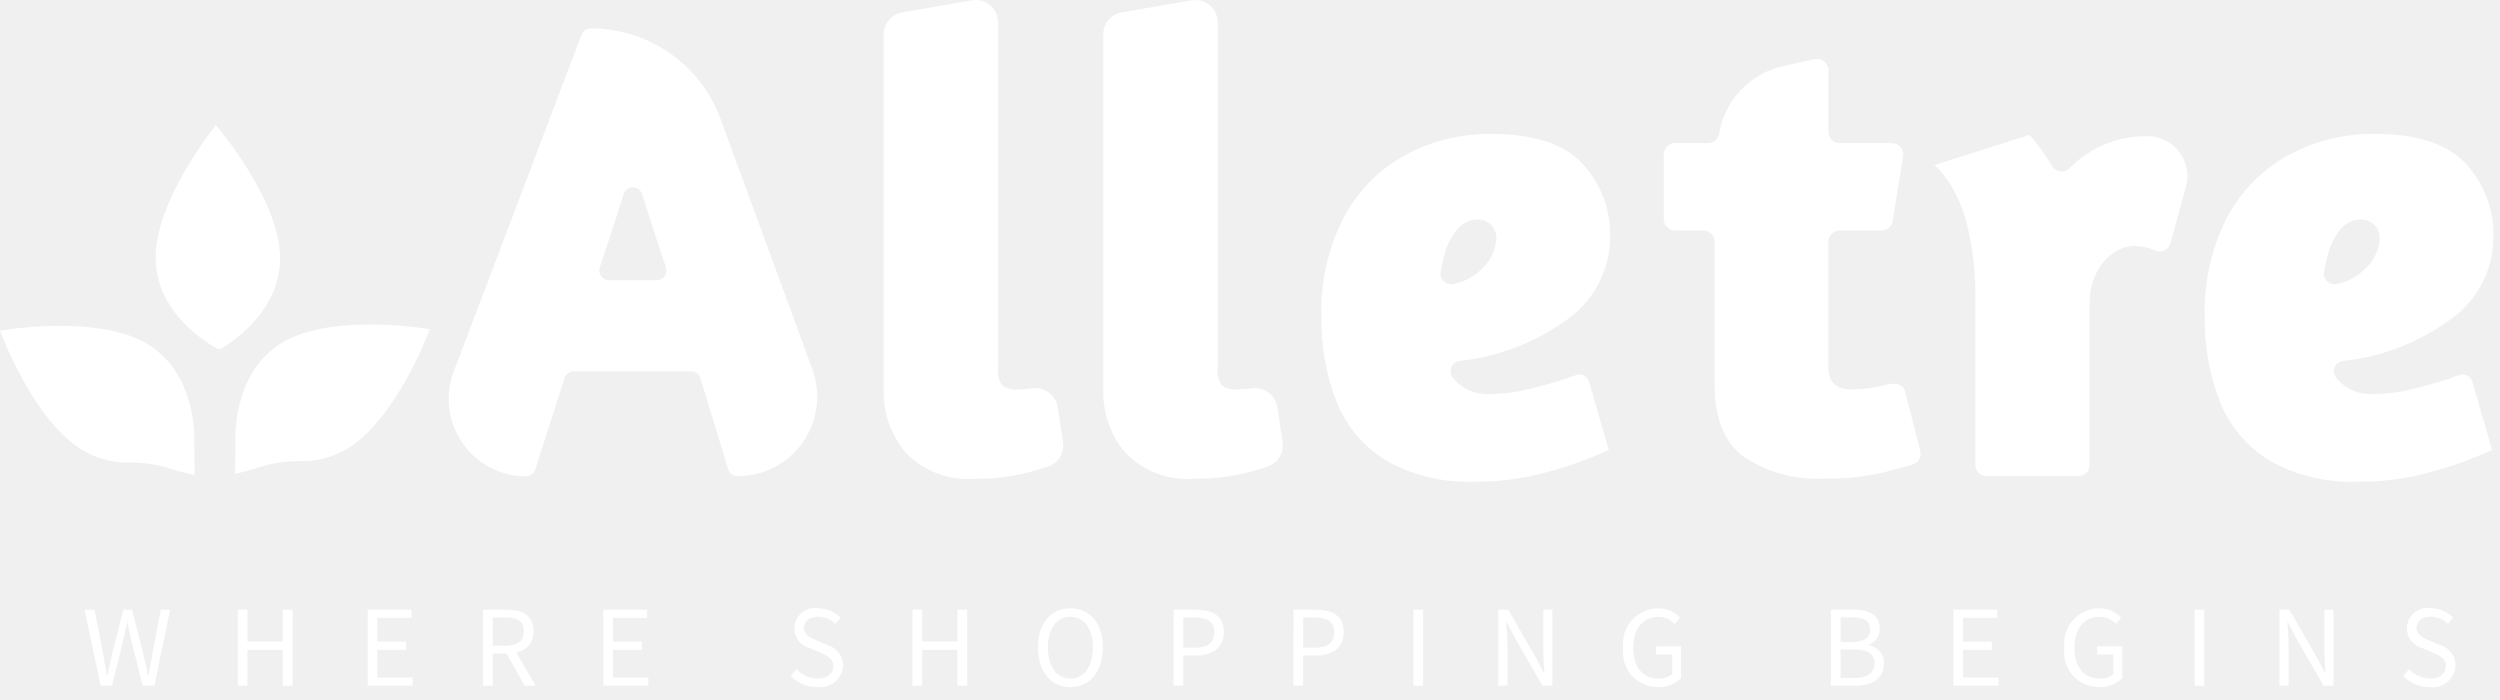
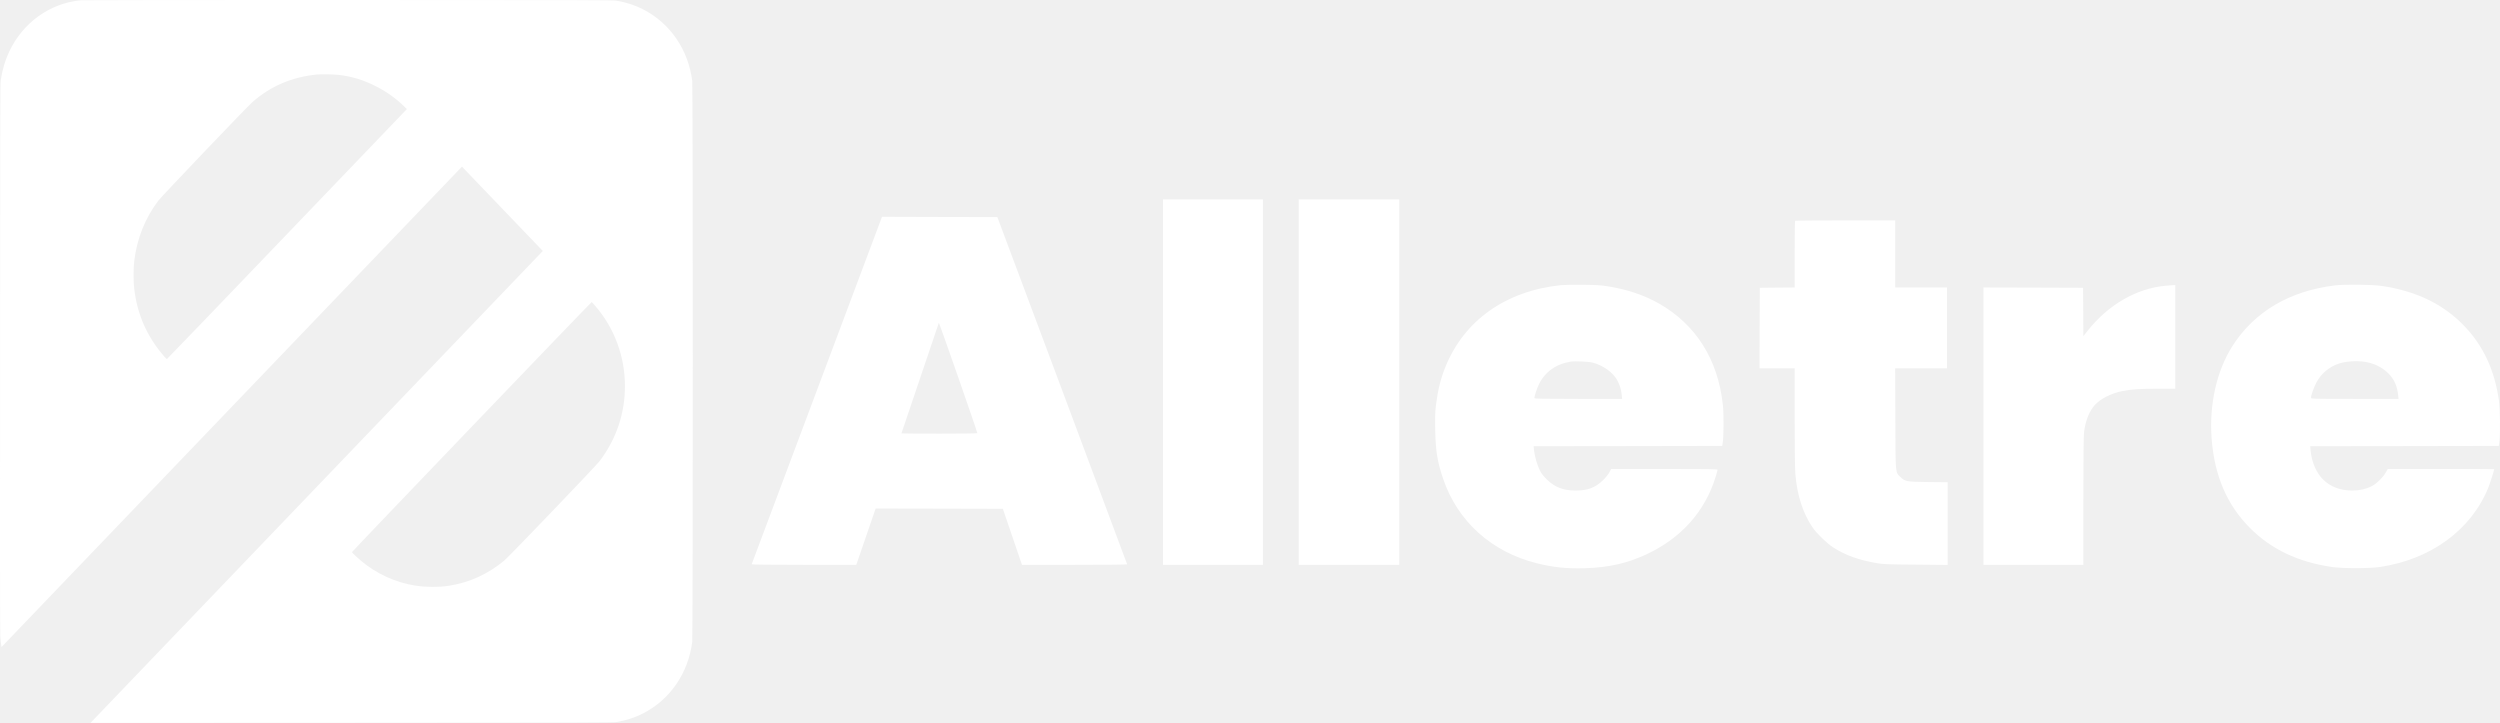
- <svg xmlns="http://www.w3.org/2000/svg" width="150" height="42" viewBox="0 0 150 42" fill="none">
-   <path d="M44.256 28.575C44.13 28.575 44.008 28.535 43.907 28.46C43.806 28.386 43.732 28.281 43.695 28.161L42.026 22.694C41.989 22.574 41.915 22.469 41.814 22.395C41.713 22.32 41.59 22.28 41.465 22.28H34.428C34.304 22.28 34.183 22.32 34.083 22.393C33.983 22.467 33.908 22.57 33.871 22.688L32.115 28.171C32.077 28.29 32.003 28.393 31.903 28.466C31.803 28.54 31.682 28.579 31.558 28.579C30.807 28.579 30.068 28.397 29.403 28.048C28.739 27.7 28.169 27.195 27.742 26.577C27.316 25.959 27.046 25.247 26.956 24.502C26.865 23.757 26.957 23.001 27.223 22.299L34.895 2.077C34.937 1.966 35.012 1.871 35.11 1.804C35.208 1.736 35.323 1.7 35.442 1.7C37.142 1.7 38.801 2.222 40.195 3.195C41.588 4.168 42.65 5.546 43.235 7.142L48.742 22.155C49.006 22.877 49.092 23.652 48.993 24.414C48.894 25.177 48.612 25.904 48.172 26.534C47.731 27.164 47.145 27.679 46.464 28.034C45.782 28.389 45.025 28.575 44.256 28.575ZM39.401 16.812C39.494 16.813 39.586 16.791 39.669 16.749C39.751 16.707 39.823 16.645 39.877 16.57C39.932 16.494 39.967 16.407 39.981 16.315C39.995 16.223 39.986 16.129 39.956 16.041C39.603 15.002 39.226 13.848 38.826 12.58C38.717 12.237 38.62 11.926 38.531 11.648C38.494 11.53 38.419 11.426 38.319 11.353C38.219 11.279 38.098 11.24 37.974 11.24C37.85 11.24 37.729 11.279 37.629 11.353C37.529 11.426 37.454 11.53 37.417 11.648C37.326 11.939 37.224 12.262 37.11 12.619C36.71 13.88 36.335 15.021 35.986 16.039C35.956 16.127 35.947 16.221 35.96 16.314C35.974 16.406 36.009 16.494 36.064 16.569C36.118 16.645 36.19 16.706 36.273 16.749C36.356 16.791 36.448 16.813 36.541 16.812H39.401Z" fill="white" />
-   <path d="M58.505 28.721C57.738 28.788 56.966 28.683 56.245 28.412C55.524 28.142 54.873 27.713 54.34 27.157C53.458 26.109 52.989 24.776 53.02 23.406V2.064C53.02 1.748 53.131 1.443 53.335 1.201C53.538 0.959 53.821 0.798 54.132 0.744L58.315 0.02C58.507 -0.013 58.705 -0.004 58.893 0.047C59.082 0.098 59.257 0.189 59.406 0.315C59.556 0.441 59.676 0.598 59.758 0.775C59.84 0.952 59.883 1.145 59.883 1.34V22.086C59.838 22.45 59.924 22.818 60.127 23.123C60.394 23.317 60.723 23.405 61.051 23.367C61.347 23.365 61.644 23.342 61.937 23.3C61.94 23.301 61.944 23.301 61.947 23.3C62.296 23.251 62.651 23.342 62.934 23.552C63.217 23.762 63.406 24.076 63.46 24.424L63.779 26.519C63.827 26.824 63.768 27.135 63.612 27.401C63.456 27.667 63.212 27.87 62.923 27.976C62.536 28.113 62.108 28.242 61.636 28.363C60.611 28.613 59.559 28.733 58.505 28.721Z" fill="white" />
-   <path d="M71.682 28.721C70.915 28.788 70.143 28.683 69.422 28.412C68.701 28.142 68.05 27.713 67.517 27.157C66.635 26.109 66.166 24.776 66.197 23.406V2.064C66.197 1.748 66.308 1.443 66.512 1.201C66.715 0.959 66.998 0.798 67.309 0.744L71.492 0.02C71.684 -0.013 71.882 -0.004 72.07 0.047C72.259 0.098 72.434 0.189 72.583 0.315C72.733 0.441 72.853 0.598 72.935 0.775C73.017 0.952 73.06 1.145 73.06 1.34V22.086C73.014 22.45 73.101 22.818 73.304 23.123C73.57 23.317 73.9 23.405 74.228 23.367C74.525 23.365 74.82 23.342 75.114 23.3C75.117 23.301 75.121 23.301 75.124 23.3C75.473 23.251 75.828 23.342 76.111 23.552C76.394 23.762 76.583 24.076 76.637 24.424L76.956 26.519C77.004 26.824 76.945 27.135 76.789 27.401C76.633 27.667 76.389 27.87 76.1 27.976C75.713 28.113 75.285 28.242 74.813 28.363C73.788 28.612 72.736 28.733 71.682 28.721Z" fill="white" />
-   <path d="M115.217 27.048L114.299 23.464C114.292 23.432 114.281 23.4 114.267 23.369C114.194 23.227 114.068 23.119 113.916 23.069C113.894 23.061 113.868 23.055 113.843 23.047C113.672 23.019 113.497 23.019 113.326 23.047C113.241 23.069 113.15 23.091 113.06 23.114C113.05 23.114 113.038 23.114 113.028 23.122C112.802 23.172 112.556 23.222 112.293 23.267C111.896 23.334 111.495 23.368 111.093 23.367C110.165 23.357 109.7 22.917 109.699 22.047V14.508C109.699 14.419 109.716 14.331 109.75 14.248C109.784 14.165 109.834 14.09 109.898 14.027C109.961 13.964 110.036 13.914 110.118 13.88C110.201 13.845 110.29 13.828 110.379 13.828H112.887C113.049 13.829 113.205 13.771 113.328 13.667C113.451 13.562 113.533 13.417 113.559 13.257L114.189 9.376C114.205 9.279 114.199 9.179 114.173 9.085C114.146 8.99 114.099 8.902 114.035 8.826C113.972 8.751 113.892 8.691 113.802 8.65C113.713 8.609 113.616 8.587 113.517 8.587H110.384C110.295 8.588 110.207 8.571 110.124 8.537C110.042 8.503 109.967 8.453 109.904 8.39C109.841 8.328 109.79 8.253 109.756 8.171C109.722 8.089 109.704 8 109.704 7.911V4.211C109.704 4.11 109.681 4.009 109.637 3.917C109.593 3.825 109.529 3.744 109.45 3.681C109.37 3.617 109.278 3.571 109.179 3.548C109.08 3.525 108.976 3.524 108.877 3.545L107.012 3.959C106.036 4.174 105.146 4.675 104.457 5.399C103.768 6.123 103.312 7.036 103.146 8.021C103.118 8.179 103.036 8.322 102.913 8.425C102.79 8.528 102.634 8.585 102.474 8.584H100.504C100.324 8.584 100.151 8.656 100.023 8.784C99.896 8.911 99.824 9.084 99.824 9.264V13.144C99.824 13.234 99.841 13.322 99.875 13.405C99.909 13.488 99.959 13.563 100.023 13.626C100.086 13.689 100.161 13.739 100.243 13.773C100.326 13.807 100.415 13.825 100.504 13.824H102.197C102.286 13.824 102.375 13.841 102.458 13.876C102.54 13.91 102.615 13.96 102.678 14.023C102.742 14.086 102.792 14.161 102.826 14.244C102.86 14.326 102.877 14.415 102.877 14.504V23.098C102.877 25.12 103.468 26.562 104.651 27.424C106.069 28.353 107.746 28.805 109.438 28.716C110.584 28.736 111.729 28.626 112.85 28.387C113.534 28.222 114.17 28.05 114.763 27.864C114.928 27.812 115.068 27.698 115.152 27.547C115.237 27.395 115.26 27.217 115.217 27.048Z" fill="white" />
-   <path d="M128.905 8.172H128.869C127.703 8.148 126.553 8.446 125.545 9.032C125.042 9.319 124.582 9.675 124.177 10.089C124.108 10.16 124.025 10.214 123.933 10.249C123.841 10.284 123.742 10.298 123.644 10.29C123.546 10.283 123.451 10.253 123.366 10.204C123.28 10.156 123.207 10.089 123.15 10.008C123.132 9.976 123.114 9.946 123.096 9.917C122.726 9.301 122.306 8.717 121.841 8.169C121.793 8.119 121.768 8.088 121.768 8.088L116.073 9.906L116.414 10.247C116.436 10.273 116.458 10.297 116.481 10.328C116.606 10.5 116.781 10.738 117.018 11.038C117.471 11.792 117.808 12.61 118.018 13.464C118.397 15.001 118.565 16.582 118.518 18.164V27.897C118.518 27.986 118.535 28.073 118.569 28.155C118.603 28.236 118.652 28.31 118.714 28.373C118.777 28.435 118.851 28.485 118.933 28.518C119.014 28.552 119.102 28.57 119.19 28.569H124.705C124.793 28.57 124.881 28.552 124.962 28.519C125.044 28.485 125.118 28.436 125.181 28.373C125.243 28.311 125.293 28.236 125.326 28.155C125.36 28.073 125.377 27.986 125.377 27.897V18.352C125.344 17.623 125.507 16.898 125.849 16.252C126.102 15.782 126.473 15.385 126.925 15.1C127.241 14.897 127.603 14.777 127.978 14.753C128.432 14.75 128.882 14.842 129.298 15.023C129.385 15.066 129.48 15.088 129.577 15.09C129.674 15.091 129.77 15.072 129.858 15.032C129.947 14.993 130.025 14.935 130.089 14.862C130.152 14.789 130.199 14.702 130.226 14.609L131.154 11.201C131.252 10.851 131.268 10.482 131.202 10.124C131.136 9.766 130.989 9.428 130.772 9.136C130.555 8.844 130.273 8.605 129.95 8.438C129.626 8.271 129.269 8.18 128.905 8.172Z" fill="white" />
-   <path d="M148.301 22.802C148.243 22.683 148.148 22.587 148.029 22.529C147.911 22.471 147.776 22.454 147.647 22.481C147.391 22.555 147.14 22.642 146.894 22.743C146.291 22.943 145.574 23.143 144.743 23.343C143.985 23.535 143.206 23.636 142.424 23.643C141.727 23.693 141.038 23.468 140.505 23.017C140.382 22.904 140.267 22.782 140.162 22.652C140.096 22.565 140.054 22.462 140.04 22.353C140.026 22.245 140.041 22.135 140.084 22.034C140.126 21.933 140.194 21.845 140.281 21.779C140.368 21.713 140.471 21.671 140.58 21.657C142.829 21.417 144.98 20.608 146.83 19.306C147.674 18.759 148.369 18.011 148.854 17.13C149.339 16.248 149.598 15.261 149.609 14.255C149.659 12.614 149.06 11.019 147.942 9.816C146.83 8.627 145.005 8.033 142.467 8.034C140.668 8.012 138.893 8.45 137.311 9.307C135.752 10.162 134.475 11.452 133.636 13.02C132.681 14.881 132.217 16.954 132.286 19.044C132.254 20.795 132.571 22.534 133.218 24.161C133.811 25.614 134.857 26.837 136.199 27.65C137.806 28.544 139.629 28.977 141.466 28.901C142.768 28.912 144.067 28.761 145.332 28.451C146.298 28.217 147.249 27.921 148.177 27.565L149.063 27.206L149.527 26.998L148.327 22.851C148.317 22.835 148.309 22.819 148.301 22.802ZM139.438 16.318C139.486 16.052 139.545 15.763 139.624 15.448C139.756 14.849 140.02 14.287 140.395 13.801C140.543 13.604 140.735 13.443 140.956 13.333C141.177 13.223 141.421 13.166 141.668 13.167C141.826 13.166 141.982 13.199 142.126 13.263C142.27 13.327 142.399 13.421 142.504 13.539C142.609 13.656 142.688 13.795 142.735 13.946C142.782 14.097 142.796 14.255 142.777 14.412C142.712 15.067 142.407 15.674 141.921 16.117C141.452 16.601 140.843 16.925 140.179 17.043C140.079 17.062 139.976 17.056 139.879 17.027C139.781 16.998 139.693 16.945 139.62 16.874C139.547 16.803 139.493 16.715 139.461 16.619C139.43 16.522 139.422 16.419 139.439 16.319L139.438 16.318Z" fill="white" />
-   <path d="M95.301 22.802C95.243 22.683 95.148 22.587 95.029 22.529C94.911 22.471 94.776 22.454 94.647 22.481C94.391 22.555 94.14 22.642 93.894 22.743C93.291 22.943 92.574 23.143 91.743 23.343C90.985 23.535 90.206 23.636 89.424 23.643C88.727 23.693 88.038 23.468 87.505 23.017C87.382 22.904 87.267 22.782 87.162 22.652C87.096 22.565 87.054 22.462 87.04 22.353C87.026 22.245 87.041 22.135 87.084 22.034C87.126 21.933 87.194 21.845 87.281 21.779C87.368 21.713 87.471 21.671 87.58 21.657C89.829 21.417 91.98 20.608 93.83 19.306C94.674 18.759 95.369 18.011 95.854 17.13C96.339 16.248 96.598 15.261 96.609 14.255C96.659 12.614 96.06 11.019 94.942 9.816C93.83 8.627 92.005 8.033 89.467 8.034C87.668 8.012 85.893 8.45 84.311 9.307C82.752 10.162 81.475 11.452 80.636 13.02C79.681 14.881 79.216 16.954 79.286 19.044C79.254 20.795 79.571 22.534 80.218 24.161C80.811 25.614 81.857 26.837 83.199 27.65C84.806 28.544 86.629 28.977 88.466 28.901C89.768 28.912 91.067 28.761 92.332 28.451C93.298 28.217 94.249 27.921 95.177 27.565L96.063 27.206L96.527 26.998L95.327 22.851C95.317 22.835 95.309 22.819 95.301 22.802ZM86.438 16.318C86.486 16.052 86.545 15.763 86.624 15.448C86.757 14.849 87.02 14.287 87.395 13.801C87.543 13.604 87.735 13.443 87.956 13.333C88.177 13.223 88.421 13.166 88.668 13.167C88.826 13.166 88.982 13.199 89.126 13.263C89.27 13.327 89.399 13.421 89.504 13.539C89.609 13.656 89.688 13.795 89.735 13.946C89.782 14.097 89.796 14.255 89.777 14.412C89.712 15.067 89.407 15.674 88.921 16.117C88.452 16.601 87.843 16.925 87.179 17.043C87.079 17.062 86.976 17.056 86.879 17.027C86.781 16.998 86.693 16.945 86.62 16.874C86.547 16.803 86.493 16.715 86.461 16.619C86.43 16.522 86.422 16.419 86.439 16.319L86.438 16.318Z" fill="white" />
-   <path fill-rule="evenodd" clip-rule="evenodd" d="M12.949 7.508C12.949 7.508 16.844 11.998 16.805 15.547C16.766 19.096 13.157 20.978 13.157 20.978C13.157 20.978 9.49 19.214 9.343 15.667C9.196 12.12 12.949 7.513 12.949 7.513" fill="white" />
-   <path fill-rule="evenodd" clip-rule="evenodd" d="M10.661 28.282C10.629 28.265 10.592 28.247 10.554 28.229L10.654 28.255L10.661 28.282Z" fill="white" />
-   <path fill-rule="evenodd" clip-rule="evenodd" d="M11.678 28.278V28.526L10.655 28.252L10.555 28.226C9.733 27.933 8.87 27.771 7.998 27.748C7.007 27.809 6.019 27.592 5.145 27.122C2.025 25.422 -0.001 19.837 -0.001 19.837C-0.001 19.837 5.851 18.806 8.878 20.66C11.905 22.514 11.657 26.577 11.657 26.577L11.671 27.784L11.678 28.278Z" fill="white" />
-   <path fill-rule="evenodd" clip-rule="evenodd" d="M14.103 28.194V28.442L15.126 28.168L15.226 28.142C16.048 27.849 16.911 27.687 17.783 27.664C18.774 27.725 19.762 27.508 20.636 27.038C23.756 25.338 25.782 19.753 25.782 19.753C25.782 19.753 19.93 18.722 16.903 20.576C13.876 22.43 14.124 26.493 14.124 26.493L14.11 27.7L14.103 28.194Z" fill="white" />
-   <path d="M5.076 36.581H5.676L6.154 39.067C6.242 39.557 6.332 40.045 6.42 40.538H6.447C6.547 40.048 6.659 39.557 6.767 39.067L7.399 36.581H7.925L8.557 39.067C8.666 39.551 8.778 40.045 8.886 40.538H8.913C9.001 40.045 9.082 39.554 9.17 39.067L9.648 36.581H10.207L9.264 41.142H8.564L7.875 38.402C7.796 38.045 7.724 37.715 7.654 37.361H7.627C7.557 37.712 7.476 38.045 7.397 38.402L6.72 41.142H6.036L5.076 36.581Z" fill="white" />
-   <path d="M14.268 36.581H14.848V38.492H16.97V36.581H17.55V41.142H16.97V38.997H14.848V41.142H14.268V36.581Z" fill="white" />
-   <path d="M22.06 36.581H24.69V37.072H22.64V38.502H24.369V38.992H22.64V40.651H24.759V41.141H22.059L22.06 36.581Z" fill="white" />
-   <path d="M28.984 36.581H30.414C31.342 36.581 32.014 36.914 32.014 37.867C32.014 38.776 31.346 39.218 30.414 39.218H29.565V41.145H28.985L28.984 36.581ZM30.329 38.743C31.039 38.743 31.429 38.456 31.429 37.862C31.429 37.27 31.039 37.05 30.329 37.05H29.564V38.743H30.329ZM30.299 39.056L30.752 38.757L32.142 41.145H31.483L30.299 39.056Z" fill="white" />
-   <path d="M36.199 36.581H38.829V37.072H36.779V38.502H38.508V38.992H36.779V40.651H38.898V41.141H36.198L36.199 36.581Z" fill="white" />
-   <path d="M47.443 40.549L47.791 40.149C47.953 40.322 48.147 40.461 48.363 40.558C48.578 40.655 48.812 40.708 49.048 40.714C49.648 40.714 50 40.414 50 39.973C50 39.508 49.67 39.359 49.238 39.173L48.582 38.883C48.276 38.805 48.013 38.611 47.846 38.343C47.68 38.075 47.624 37.752 47.69 37.444C47.756 37.135 47.939 36.864 48.201 36.687C48.462 36.51 48.782 36.442 49.093 36.495C49.343 36.495 49.591 36.545 49.821 36.642C50.051 36.739 50.26 36.882 50.435 37.06L50.127 37.432C49.991 37.296 49.829 37.188 49.651 37.114C49.473 37.041 49.283 37.003 49.09 37.003C48.579 37.003 48.241 37.26 48.241 37.668C48.241 38.106 48.641 38.268 48.997 38.424L49.647 38.705C49.916 38.777 50.154 38.936 50.324 39.157C50.494 39.377 50.586 39.648 50.587 39.926C50.577 40.116 50.529 40.302 50.444 40.472C50.359 40.643 50.24 40.794 50.094 40.916C49.948 41.038 49.778 41.128 49.596 41.182C49.413 41.235 49.222 41.251 49.033 41.226C48.736 41.229 48.441 41.17 48.168 41.053C47.894 40.937 47.647 40.765 47.443 40.549Z" fill="white" />
-   <path d="M54.748 36.581H55.328V38.492H57.45V36.581H58.03V41.142H57.45V38.997H55.328V41.142H54.748V36.581Z" fill="white" />
-   <path d="M62.275 38.845C62.275 37.385 63.075 36.497 64.225 36.497C65.375 36.497 66.174 37.386 66.174 38.845C66.174 40.304 65.374 41.227 64.225 41.227C63.076 41.227 62.275 40.305 62.275 38.845ZM65.575 38.845C65.575 37.709 65.04 37.007 64.224 37.007C63.408 37.007 62.873 37.707 62.873 38.845C62.873 39.983 63.408 40.716 64.224 40.716C65.04 40.716 65.575 39.987 65.575 38.845Z" fill="white" />
-   <path d="M70.417 36.581H71.717C72.739 36.581 73.428 36.927 73.428 37.924C73.428 38.885 72.742 39.333 71.744 39.333H70.994V41.142H70.414L70.417 36.581ZM71.674 38.864C72.474 38.864 72.853 38.574 72.853 37.926C72.853 37.279 72.448 37.053 71.647 37.053H70.997V38.862L71.674 38.864Z" fill="white" />
-   <path d="M77.611 36.581H78.911C79.933 36.581 80.622 36.927 80.622 37.924C80.622 38.885 79.936 39.333 78.938 39.333H78.188V41.142H77.608L77.611 36.581ZM78.868 38.864C79.668 38.864 80.047 38.574 80.047 37.926C80.047 37.279 79.642 37.053 78.841 37.053H78.191V38.862L78.868 38.864Z" fill="white" />
-   <path d="M84.808 36.581H85.388V41.142H84.808V36.581Z" fill="white" />
-   <path d="M89.898 36.581H90.498L92.148 39.45L92.641 40.392H92.668C92.638 39.934 92.595 39.42 92.595 38.942V36.581H93.145V41.142H92.545L90.894 38.272L90.401 37.329H90.374C90.404 37.792 90.45 38.278 90.45 38.753V41.141H89.9V36.581H89.898Z" fill="white" />
-   <path d="M97.391 38.866C97.356 38.57 97.384 38.269 97.473 37.984C97.562 37.699 97.71 37.437 97.908 37.213C98.106 36.989 98.349 36.81 98.621 36.687C98.893 36.564 99.188 36.5 99.486 36.499C99.732 36.496 99.976 36.545 100.203 36.641C100.429 36.738 100.633 36.881 100.801 37.061L100.484 37.439C100.361 37.301 100.209 37.191 100.04 37.117C99.87 37.043 99.687 37.007 99.502 37.01C98.583 37.01 97.994 37.717 97.994 38.854C97.994 39.991 98.535 40.719 99.508 40.719C99.805 40.731 100.097 40.635 100.33 40.45V39.262H99.363V38.779H100.863V40.695C100.675 40.872 100.455 41.01 100.213 41.101C99.972 41.192 99.715 41.234 99.457 41.224C99.16 41.224 98.867 41.16 98.597 41.038C98.326 40.915 98.085 40.736 97.89 40.513C97.694 40.29 97.549 40.028 97.463 39.743C97.377 39.459 97.352 39.16 97.391 38.866Z" fill="white" />
-   <path d="M109.856 36.581H111.21C112.138 36.581 112.779 36.896 112.779 37.7C112.789 37.915 112.73 38.127 112.609 38.306C112.489 38.484 112.314 38.619 112.111 38.691V38.718C112.375 38.749 112.617 38.879 112.789 39.081C112.961 39.284 113.05 39.543 113.039 39.809C113.039 40.704 112.329 41.145 111.313 41.145H109.856V36.581ZM111.11 38.522C111.887 38.522 112.21 38.234 112.21 37.772C112.21 37.239 111.844 37.041 111.14 37.041H110.44V38.522H111.11ZM111.231 40.683C112.011 40.683 112.47 40.402 112.47 39.788C112.47 39.226 112.029 38.969 111.231 38.969H110.436V40.683H111.231Z" fill="white" />
-   <path d="M117.203 36.581H119.833V37.072H117.783V38.502H119.512V38.992H117.783V40.651H119.902V41.141H117.202L117.203 36.581Z" fill="white" />
-   <path d="M123.862 38.866C123.827 38.57 123.855 38.269 123.944 37.984C124.033 37.699 124.181 37.437 124.379 37.213C124.577 36.989 124.82 36.81 125.092 36.687C125.364 36.564 125.659 36.5 125.957 36.499C126.203 36.496 126.447 36.545 126.674 36.641C126.9 36.738 127.104 36.881 127.272 37.061L126.955 37.439C126.832 37.301 126.68 37.191 126.511 37.117C126.341 37.043 126.158 37.007 125.973 37.01C125.054 37.01 124.465 37.717 124.465 38.854C124.465 39.991 125.006 40.719 125.979 40.719C126.276 40.731 126.568 40.635 126.801 40.45V39.262H125.834V38.779H127.334V40.695C127.146 40.872 126.926 41.01 126.684 41.101C126.443 41.192 126.186 41.234 125.928 41.224C125.631 41.224 125.338 41.16 125.068 41.038C124.797 40.915 124.556 40.736 124.361 40.513C124.165 40.29 124.02 40.028 123.934 39.743C123.848 39.459 123.823 39.16 123.862 38.866Z" fill="white" />
-   <path d="M131.675 36.581H132.255V41.142H131.675V36.581Z" fill="white" />
-   <path d="M136.765 36.581H137.365L139.015 39.45L139.508 40.392H139.535C139.505 39.934 139.462 39.42 139.462 38.942V36.581H140.012V41.142H139.412L137.762 38.272L137.269 37.329H137.242C137.272 37.792 137.317 38.278 137.317 38.753V41.141H136.767V36.581H136.765Z" fill="white" />
-   <path d="M144.192 40.549L144.54 40.149C144.701 40.322 144.896 40.462 145.112 40.559C145.327 40.656 145.56 40.709 145.797 40.714C146.397 40.714 146.752 40.414 146.752 39.973C146.752 39.508 146.422 39.359 145.99 39.173L145.334 38.883C145.028 38.805 144.765 38.611 144.598 38.343C144.432 38.075 144.376 37.752 144.442 37.444C144.508 37.135 144.691 36.864 144.953 36.687C145.214 36.51 145.534 36.442 145.845 36.495C146.095 36.495 146.343 36.545 146.573 36.642C146.804 36.739 147.012 36.882 147.187 37.06L146.878 37.432C146.742 37.296 146.58 37.188 146.402 37.114C146.224 37.041 146.034 37.003 145.841 37.003C145.33 37.003 144.992 37.26 144.992 37.668C144.992 38.106 145.392 38.268 145.748 38.424L146.398 38.705C146.667 38.777 146.905 38.936 147.075 39.157C147.245 39.377 147.337 39.648 147.338 39.926C147.328 40.116 147.28 40.302 147.195 40.472C147.11 40.643 146.991 40.794 146.845 40.916C146.699 41.038 146.529 41.128 146.347 41.182C146.164 41.235 145.973 41.251 145.784 41.226C145.486 41.229 145.191 41.17 144.917 41.054C144.643 40.937 144.397 40.766 144.192 40.549Z" fill="white" />
+ <svg xmlns="http://www.w3.org/2000/svg" width="166" height="48" viewBox="0 0 166 48" fill="none">
+   <path d="M5.366 0.018C3.326 0.209 1.523 1.497 0.618 3.414C0.34 4.005 0.159 4.605 0.05 5.323C0.015 5.555 0.011 7.255 0.003 23.715C-0.004 36.201 0.001 41.969 0.02 42.229C0.033 42.438 0.057 42.687 0.074 42.787L0.101 42.965L15.388 27.014L30.675 11.064L33.359 13.864L36.043 16.664L21.026 32.332L6.01 48L23.344 47.992C39.39 47.987 40.695 47.982 40.922 47.944C41.63 47.822 42.15 47.651 42.708 47.366C44.501 46.445 45.702 44.693 45.965 42.616C46.012 42.239 46.012 5.751 45.965 5.374C45.702 3.297 44.501 1.546 42.708 0.624C42.15 0.339 41.63 0.168 40.922 0.046C40.695 0.008 39.388 0.003 23.137 0C13.49 -0.002 5.493 0.006 5.366 0.018ZM22.436 4.967C23.361 5.069 24.152 5.311 25.015 5.756C25.686 6.102 26.308 6.548 26.833 7.062L27.016 7.243L19.062 15.541C14.688 20.108 11.097 23.842 11.082 23.842C11.067 23.842 10.977 23.753 10.884 23.646C9.755 22.338 9.118 20.892 8.911 19.171C8.855 18.7 8.855 17.827 8.911 17.354C9.086 15.86 9.63 14.49 10.509 13.329C10.743 13.021 16.376 7.118 16.757 6.782C17.962 5.72 19.382 5.112 21.051 4.947C21.305 4.921 22.117 4.934 22.436 4.967ZM39.541 20.332C40.803 21.798 41.496 23.677 41.496 25.637C41.496 27.457 40.922 29.155 39.817 30.614C39.551 30.962 33.803 36.957 33.471 37.232C32.361 38.144 31.163 38.686 29.775 38.9C29.138 38.996 28.282 38.994 27.596 38.887C26.269 38.686 24.969 38.087 23.942 37.212C23.649 36.962 23.369 36.693 23.369 36.662C23.369 36.621 39.258 20.047 39.288 20.057C39.3 20.062 39.415 20.184 39.541 20.332Z" fill="white" />
+   <path d="M77.223 25.373V37.505H80.54H83.858V25.373V13.242H80.54H77.223V25.373Z" fill="white" />
+   <path d="M86.234 25.373V37.505H89.572H92.911V25.373V13.242H89.572H86.234V25.373Z" fill="white" />
+   <path d="M54.244 25.914C51.868 32.246 49.919 37.449 49.91 37.469C49.902 37.489 51.242 37.505 53.376 37.505H56.857L57.5 35.635L58.143 33.766L62.366 33.774L66.589 33.785L67.224 35.643L67.859 37.505H71.353C73.274 37.505 74.847 37.492 74.843 37.473C74.843 37.457 72.901 32.262 70.534 25.93L66.225 14.415L62.395 14.407L58.565 14.395L54.244 25.914ZM64.894 28.762C64.894 28.782 63.759 28.794 62.374 28.794C60.99 28.794 59.855 28.786 59.855 28.778C59.855 28.758 62.301 21.527 62.338 21.436C62.358 21.388 64.894 28.659 64.894 28.762Z" fill="white" />
+   <path d="M119.195 14.662C119.178 14.674 119.166 15.676 119.166 16.889V19.089L118.011 19.097L116.852 19.109L116.839 21.782L116.831 24.458H117.999H119.166V27.692C119.166 29.625 119.182 31.14 119.211 31.463C119.326 32.895 119.715 34.092 120.366 35.038C120.632 35.424 121.312 36.084 121.714 36.343C122.529 36.872 123.463 37.206 124.716 37.409C125.052 37.465 125.507 37.481 127.227 37.492L129.324 37.512V34.764V32.02L128.046 32.008C126.588 31.992 126.494 31.972 126.191 31.677C125.847 31.347 125.863 31.554 125.851 27.788L125.838 24.458H127.563H129.283V21.774V19.089H127.563H125.843V16.861V14.634H122.533C120.71 14.634 119.207 14.646 119.195 14.662Z" fill="white" />
+   <path d="M103.642 18.934C99.972 19.32 97.211 21.28 95.966 24.387C95.655 25.154 95.462 25.958 95.344 26.928C95.29 27.382 95.282 27.724 95.298 28.555C95.327 29.955 95.442 30.663 95.819 31.777C96.777 34.617 99.042 36.657 102.061 37.405C103.155 37.675 104.023 37.763 105.219 37.731C106.841 37.683 108.07 37.401 109.397 36.773C111.642 35.707 113.206 33.953 113.903 31.709C113.98 31.459 114.046 31.228 114.046 31.196C114.046 31.148 113.563 31.14 110.515 31.14H106.98L106.857 31.371C106.788 31.503 106.608 31.725 106.427 31.896C105.932 32.382 105.42 32.572 104.625 32.572C103.806 32.572 103.245 32.358 102.716 31.84C102.471 31.602 102.348 31.443 102.237 31.216C102.069 30.878 101.905 30.313 101.86 29.899L101.832 29.629L108.094 29.621L114.353 29.609L114.382 29.45C114.456 29.092 114.468 27.477 114.398 26.877C114.071 23.87 112.604 21.547 110.163 20.159C109.168 19.594 108.033 19.212 106.722 19.005C106.313 18.938 105.969 18.918 105.096 18.91C104.49 18.902 103.835 18.914 103.642 18.934ZM105.752 24.076C106.44 24.256 107.107 24.733 107.382 25.242C107.558 25.576 107.644 25.843 107.681 26.208L107.709 26.487H104.793C102.466 26.487 101.881 26.475 101.881 26.435C101.881 26.312 102.061 25.763 102.192 25.504C102.598 24.681 103.339 24.156 104.318 24.009C104.572 23.969 105.51 24.013 105.752 24.076Z" fill="white" />
+   <path d="M155.047 18.95C152.016 19.319 149.686 20.7 148.232 22.979C147.187 24.625 146.683 26.853 146.851 29.116C147.036 31.574 147.863 33.515 149.395 35.054C150.808 36.474 152.598 37.325 154.863 37.652C155.568 37.751 157.329 37.751 158.017 37.648C161.405 37.147 164.083 35.19 165.222 32.382C165.337 32.099 165.615 31.228 165.615 31.152C165.615 31.145 164.026 31.14 162.084 31.14H158.55L158.406 31.387C158.214 31.717 157.792 32.127 157.476 32.286C157.108 32.473 156.665 32.572 156.198 32.572C155.4 32.568 154.773 32.338 154.273 31.86C153.815 31.423 153.499 30.695 153.425 29.927L153.397 29.629L159.66 29.621L165.922 29.609L165.959 29.351C166.025 28.865 166.008 27.151 165.931 26.606C165.636 24.538 164.862 22.895 163.551 21.567C162.175 20.167 160.409 19.323 158.14 18.985C157.55 18.894 155.666 18.874 155.047 18.95ZM157.014 24.025C157.636 24.12 158.144 24.367 158.57 24.776C158.967 25.162 159.18 25.632 159.238 26.256L159.262 26.487H156.354C153.602 26.487 153.45 26.483 153.45 26.415C153.45 26.248 153.634 25.727 153.81 25.397C154.118 24.816 154.634 24.375 155.26 24.156C155.723 23.993 156.465 23.937 157.014 24.025Z" fill="white" />
+   <path d="M143.795 18.973C141.862 19.152 139.998 20.226 138.63 21.949L138.335 22.319L138.327 20.712L138.315 19.109L135.009 19.097L131.7 19.089V28.297V37.505H135.018H138.335V33.276C138.335 30.441 138.352 28.933 138.381 28.694C138.475 27.935 138.729 27.302 139.093 26.896C139.47 26.479 140.162 26.125 140.912 25.97C141.481 25.851 142.087 25.811 143.3 25.811H144.439V22.37V18.93L144.287 18.934C144.201 18.938 143.98 18.953 143.795 18.973Z" fill="white" />
</svg>
